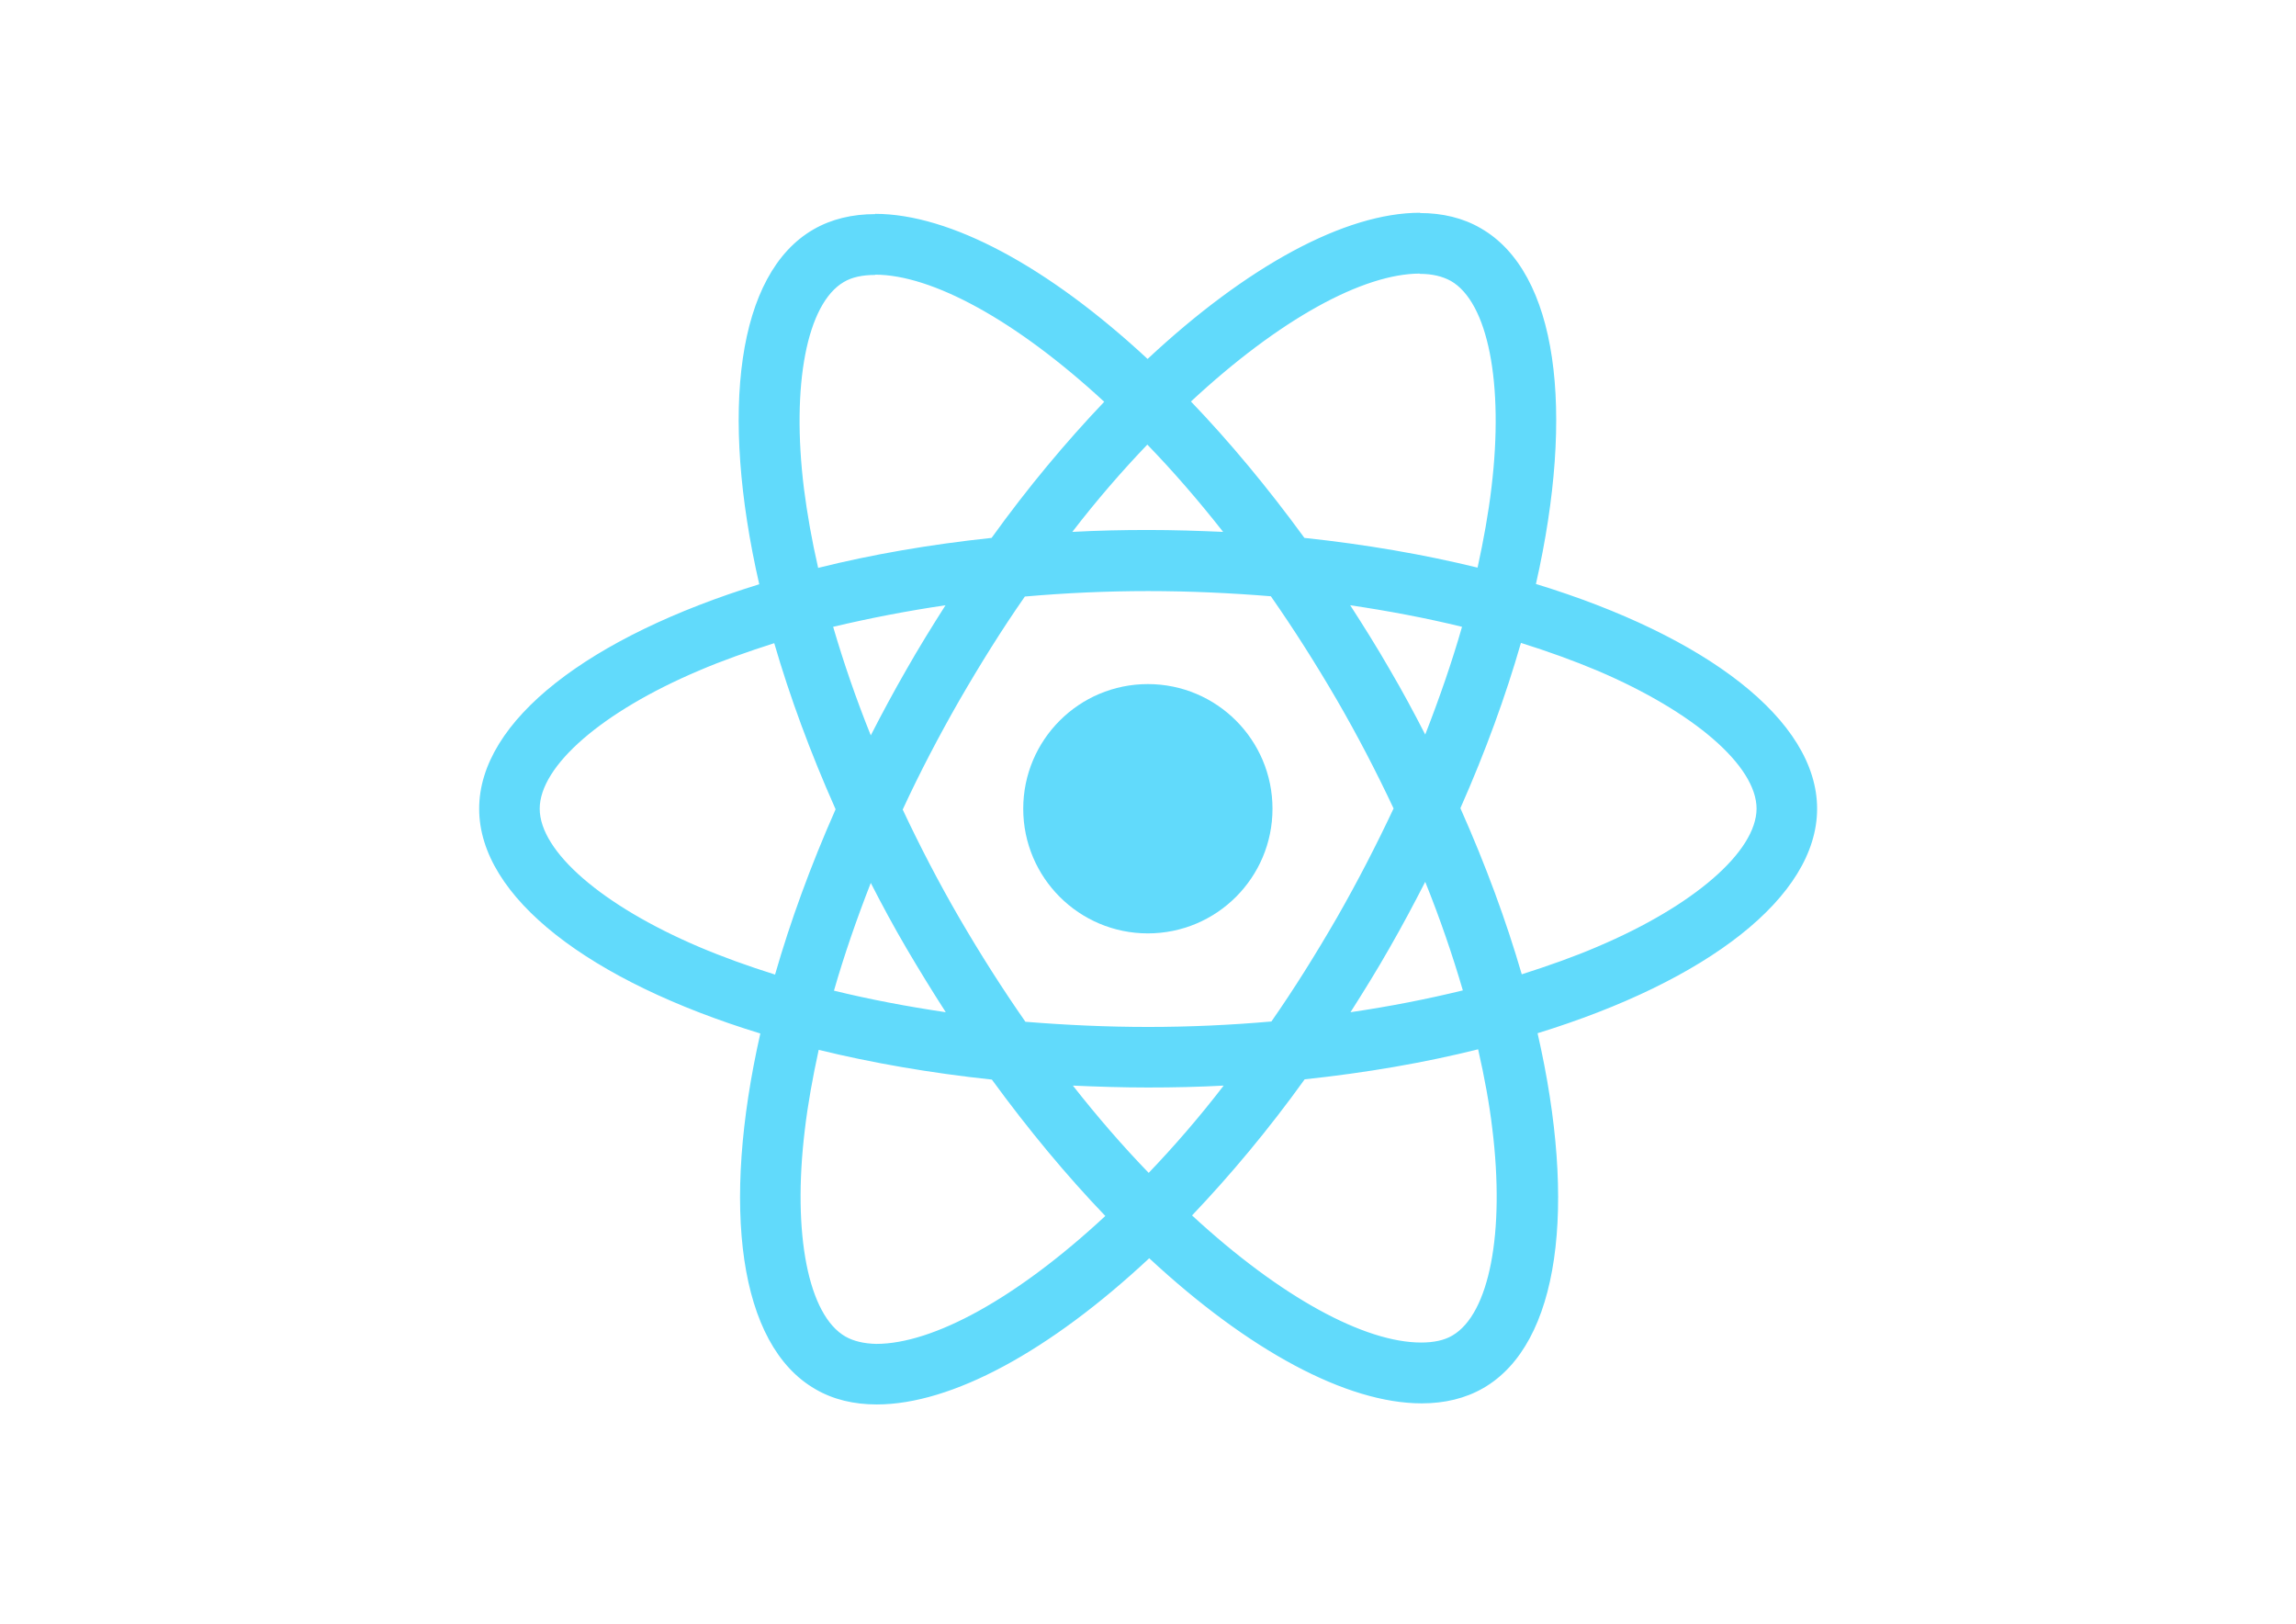
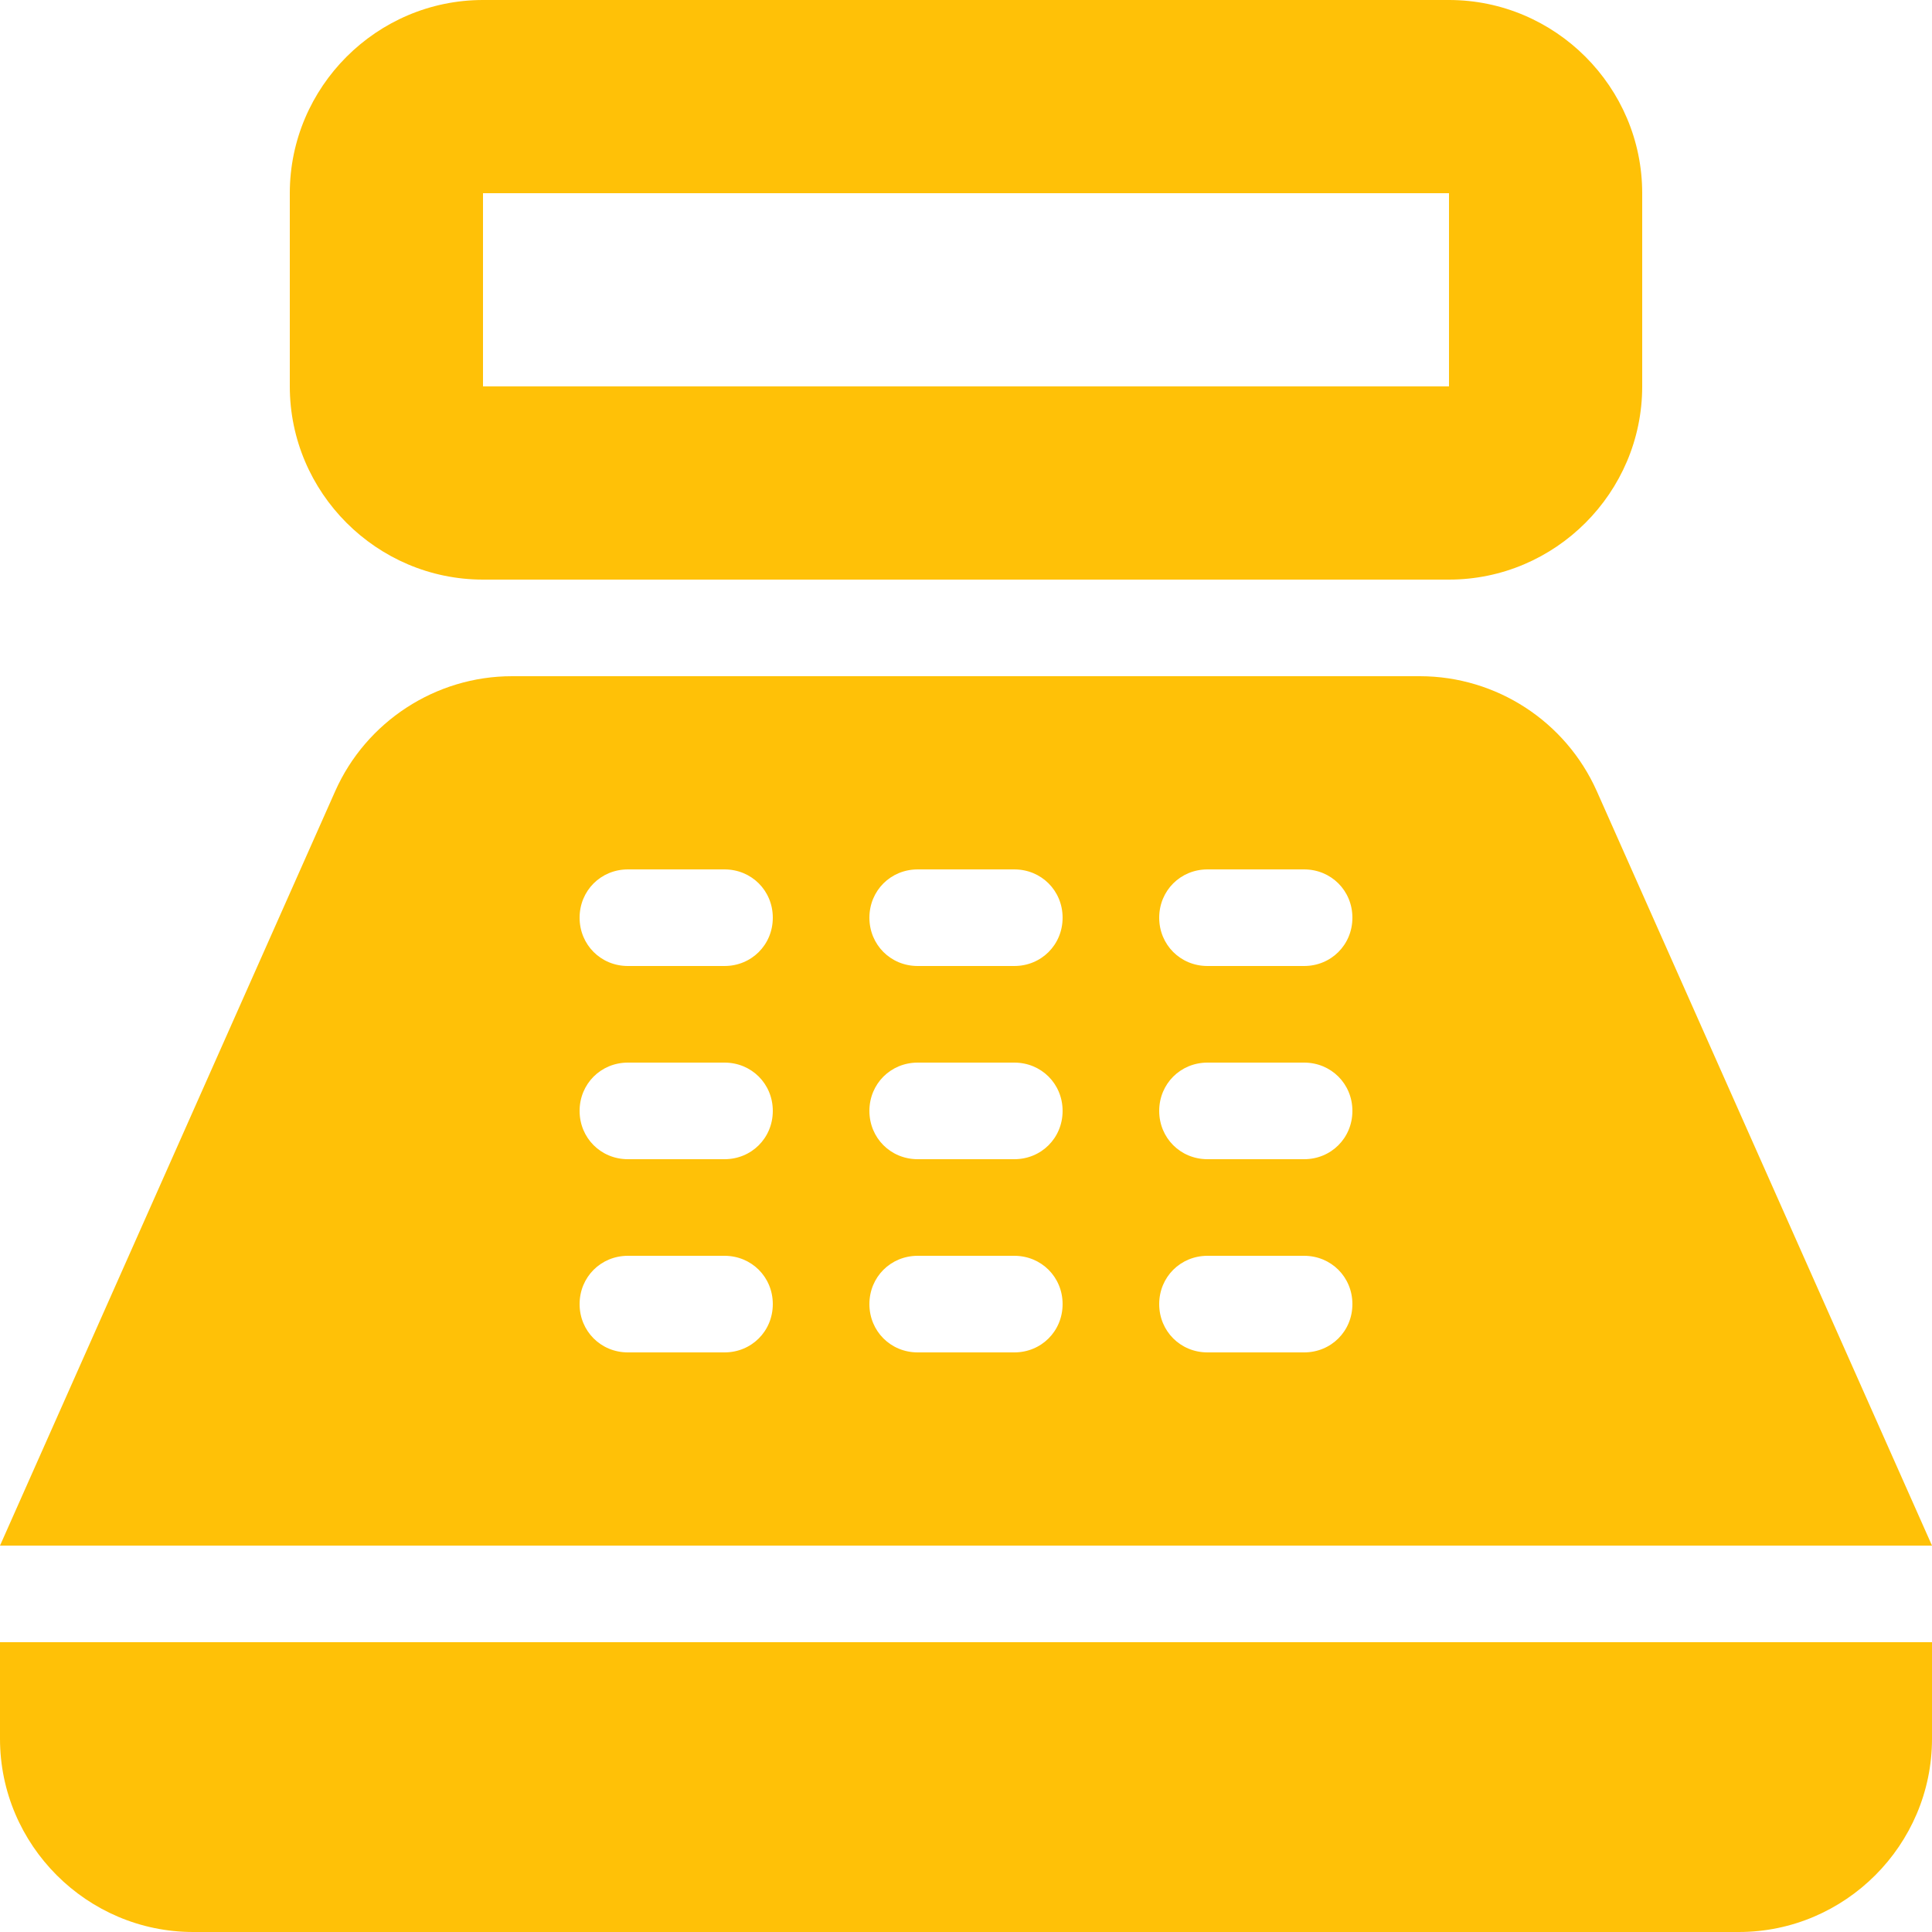
- <svg xmlns="http://www.w3.org/2000/svg" viewBox="0 0 841.9 595.3">
-   <g fill="#61DAFB">
-     <path d="M666.3 296.5c0-32.5-40.7-63.3-103.1-82.4 14.4-63.6 8-114.2-20.2-130.4-6.5-3.8-14.1-5.6-22.4-5.6v22.3c4.6 0 8.3.9 11.4 2.6 13.6 7.8 19.5 37.5 14.9 75.7-1.1 9.4-2.9 19.3-5.1 29.4-19.6-4.8-41-8.5-63.5-10.9-13.5-18.5-27.5-35.3-41.6-50 32.6-30.3 63.2-46.9 84-46.9V78c-27.5 0-63.5 19.6-99.9 53.6-36.4-33.8-72.4-53.2-99.9-53.2v22.3c20.7 0 51.4 16.5 84 46.6-14 14.7-28 31.4-41.3 49.9-22.6 2.4-44 6.1-63.6 11-2.3-10-4-19.7-5.2-29-4.7-38.2 1.1-67.9 14.6-75.8 3-1.8 6.9-2.6 11.5-2.6V78.5c-8.4 0-16 1.8-22.6 5.6-28.1 16.2-34.4 66.7-19.9 130.1-62.2 19.2-102.7 49.9-102.7 82.3 0 32.5 40.7 63.3 103.1 82.4-14.4 63.6-8 114.2 20.2 130.4 6.5 3.8 14.1 5.6 22.5 5.6 27.5 0 63.5-19.6 99.9-53.6 36.4 33.8 72.4 53.2 99.9 53.2 8.4 0 16-1.8 22.6-5.6 28.1-16.2 34.4-66.7 19.9-130.1 62-19.1 102.5-49.9 102.5-82.3zm-130.2-66.7c-3.7 12.9-8.3 26.2-13.5 39.5-4.1-8-8.4-16-13.1-24-4.6-8-9.5-15.8-14.4-23.4 14.2 2.1 27.9 4.7 41 7.9zm-45.8 106.5c-7.8 13.5-15.8 26.3-24.1 38.2-14.9 1.3-30 2-45.2 2-15.1 0-30.2-.7-45-1.9-8.3-11.9-16.4-24.6-24.2-38-7.6-13.1-14.5-26.4-20.8-39.8 6.2-13.4 13.2-26.8 20.7-39.9 7.8-13.5 15.8-26.3 24.1-38.2 14.9-1.3 30-2 45.2-2 15.1 0 30.2.7 45 1.9 8.3 11.9 16.4 24.6 24.2 38 7.6 13.1 14.5 26.4 20.8 39.8-6.3 13.4-13.2 26.8-20.7 39.9zm32.3-13c5.4 13.4 10 26.8 13.8 39.8-13.1 3.2-26.9 5.9-41.2 8 4.9-7.7 9.8-15.6 14.4-23.7 4.6-8 8.9-16.1 13-24.1zM421.2 430c-9.3-9.6-18.6-20.3-27.8-32 9 .4 18.2.7 27.5.7 9.4 0 18.7-.2 27.8-.7-9 11.7-18.3 22.4-27.5 32zm-74.4-58.9c-14.2-2.1-27.9-4.7-41-7.9 3.7-12.9 8.3-26.2 13.5-39.5 4.1 8 8.4 16 13.1 24 4.7 8 9.5 15.8 14.4 23.4zM420.7 163c9.3 9.6 18.6 20.3 27.8 32-9-.4-18.2-.7-27.5-.7-9.4 0-18.7.2-27.8.7 9-11.7 18.3-22.4 27.5-32zm-74 58.9c-4.9 7.7-9.8 15.6-14.4 23.7-4.6 8-8.9 16-13 24-5.4-13.4-10-26.8-13.8-39.8 13.1-3.1 26.9-5.8 41.2-7.9zm-90.5 125.2c-35.4-15.1-58.3-34.9-58.3-50.6 0-15.7 22.9-35.6 58.3-50.6 8.6-3.7 18-7 27.7-10.1 5.7 19.6 13.2 40 22.5 60.9-9.2 20.8-16.6 41.1-22.2 60.6-9.9-3.1-19.3-6.5-28-10.2zM310 490c-13.6-7.8-19.5-37.5-14.9-75.7 1.1-9.4 2.9-19.3 5.1-29.4 19.6 4.8 41 8.5 63.5 10.9 13.5 18.5 27.5 35.3 41.6 50-32.6 30.3-63.2 46.9-84 46.9-4.5-.1-8.3-1-11.3-2.7zm237.2-76.2c4.7 38.2-1.1 67.9-14.6 75.8-3 1.8-6.9 2.6-11.5 2.6-20.7 0-51.4-16.5-84-46.6 14-14.7 28-31.4 41.3-49.9 22.6-2.4 44-6.1 63.6-11 2.3 10.1 4.1 19.8 5.2 29.1zm38.5-66.7c-8.6 3.7-18 7-27.7 10.1-5.7-19.6-13.2-40-22.5-60.9 9.2-20.8 16.6-41.1 22.2-60.6 9.9 3.1 19.3 6.5 28.1 10.2 35.4 15.1 58.3 34.9 58.3 50.6-.1 15.7-23 35.6-58.4 50.6zM320.8 78.4z" />
-     <circle cx="420.9" cy="296.5" r="45.7" />
-     <path d="M520.5 78.1z" />
-   </g>
+ <svg xmlns="http://www.w3.org/2000/svg" width="20" height="20" version="1.1">
+   <path fill="#ffc107" d="M15 0H5C3.9 0 3 .9 3 2v2c0 1.1.9 2 2 2h10c1.1 0 2-.9 2-2V2c0-1.1-.9-2-2-2zm0 4H5V2h10zm3 16H2c-1.1 0-2-.9-2-2v-1h20v1c0 1.1-.9 2-2 2zM16.53 8.19A2.008 2.008 0 0014.7 7H5.3c-.79 0-1.51.47-1.83 1.19L0 16h20zM7.5 14h-1c-.28 0-.5-.22-.5-.5s.22-.5.5-.5h1c.28 0 .5.22.5.5s-.22.5-.5.5zm0-2h-1c-.28 0-.5-.22-.5-.5s.22-.5.5-.5h1c.28 0 .5.22.5.5s-.22.5-.5.5zm0-2h-1c-.28 0-.5-.22-.5-.5s.22-.5.5-.5h1c.28 0 .5.22.5.5s-.22.5-.5.5zm3 4h-1c-.28 0-.5-.22-.5-.5s.22-.5.5-.5h1c.28 0 .5.22.5.5s-.22.5-.5.5zm0-2h-1c-.28 0-.5-.22-.5-.5s.22-.5.5-.5h1c.28 0 .5.22.5.5s-.22.5-.5.5zm0-2h-1c-.28 0-.5-.22-.5-.5s.22-.5.5-.5h1c.28 0 .5.22.5.5s-.22.5-.5.5zm3 4h-1c-.28 0-.5-.22-.5-.5s.22-.5.5-.5h1c.28 0 .5.22.5.5s-.22.5-.5.5zm0-2h-1c-.28 0-.5-.22-.5-.5s.22-.5.5-.5h1c.28 0 .5.22.5.5s-.22.5-.5.5zm0-2h-1c-.28 0-.5-.22-.5-.5s.22-.5.5-.5h1c.28 0 .5.22.5.5s-.22.5-.5.5z" />
</svg>
